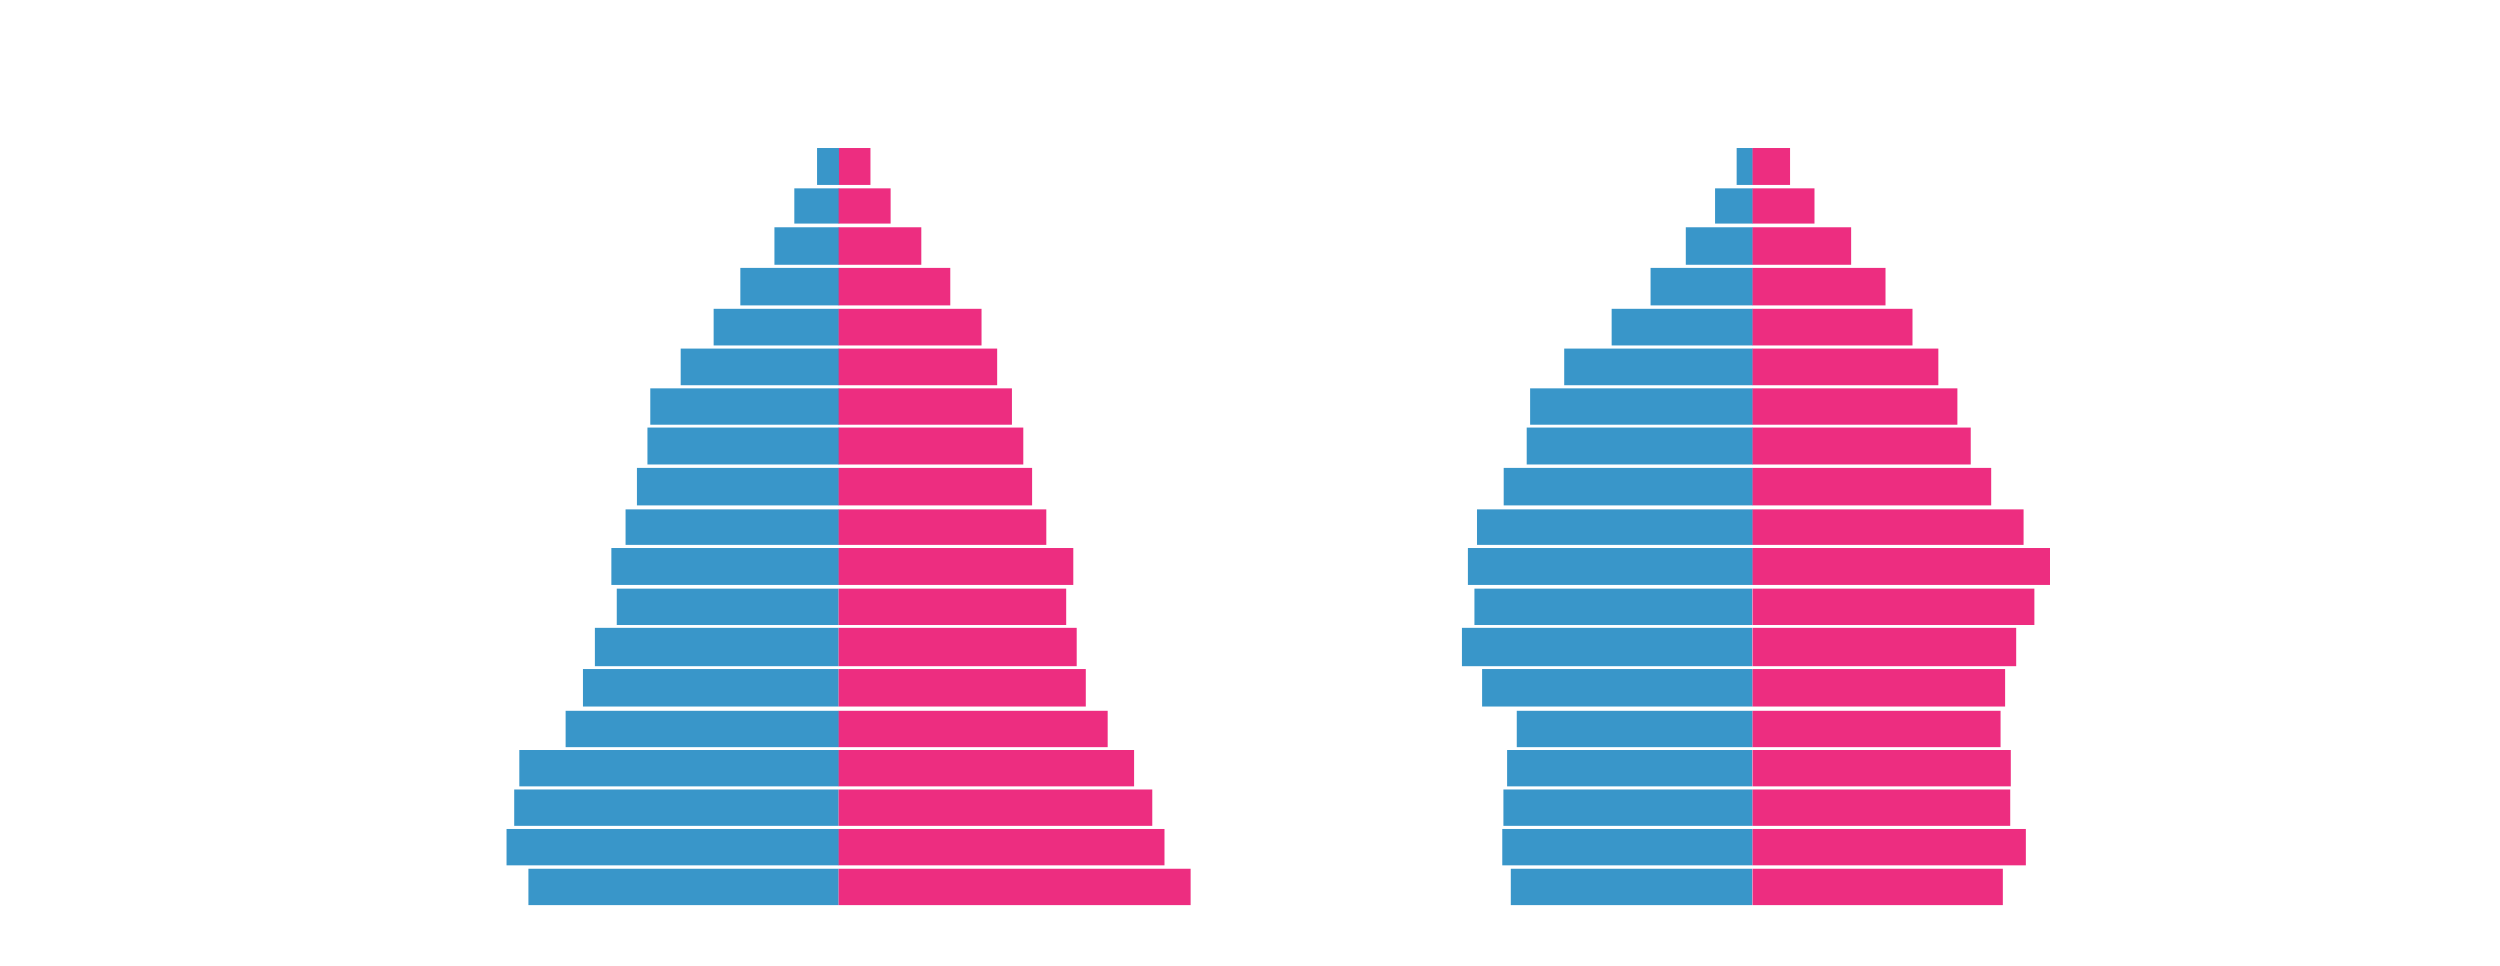
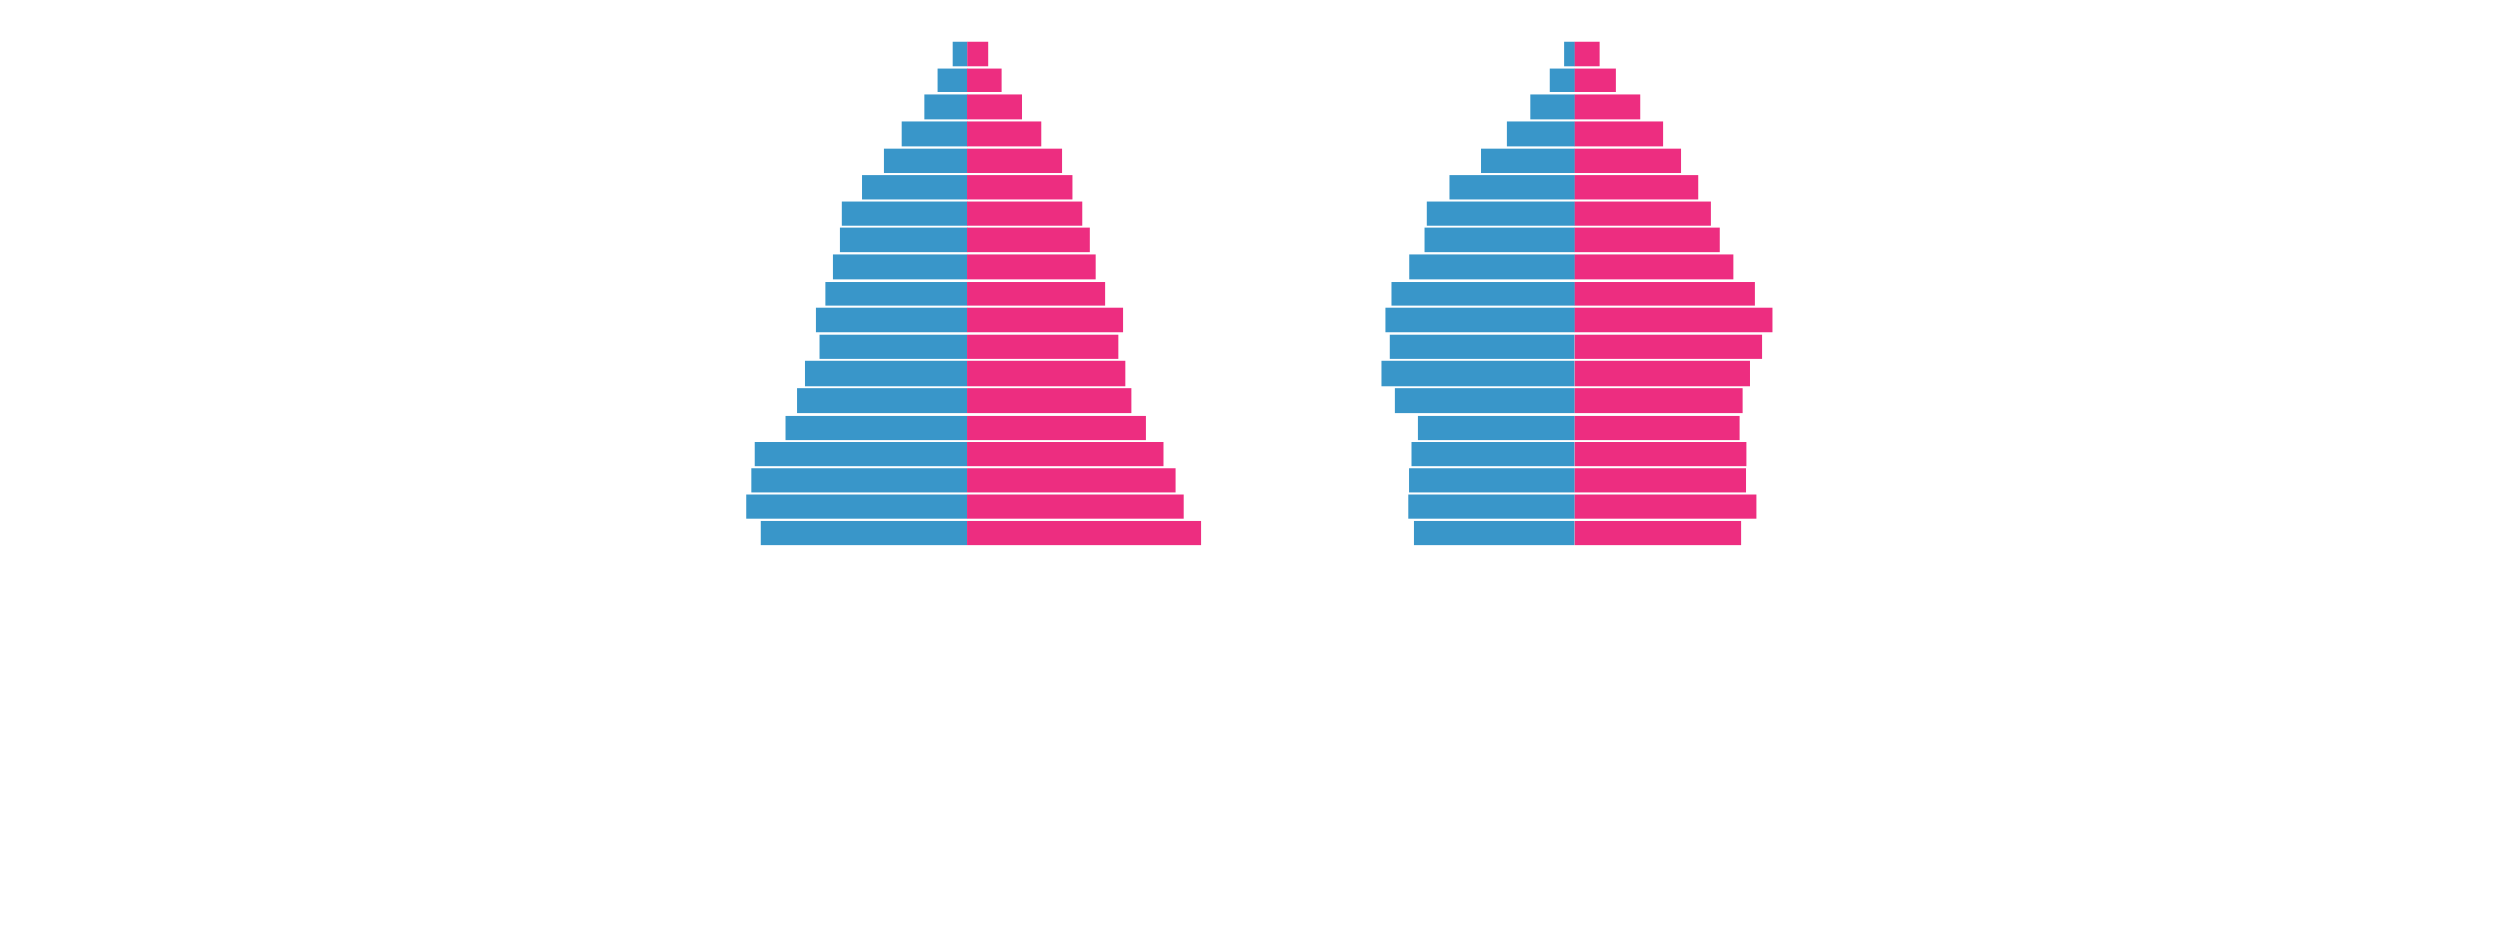
- <svg xmlns="http://www.w3.org/2000/svg" width="900" height="340" viewBox="-70,-30,880,340" style="max-width: 100%; height: auto; font: 10px sans-serif;">
+ <svg xmlns="http://www.w3.org/2000/svg" width="900" height="340" viewBox="0,0,750,500" id="svg">
  <g id="Layer_2">
    <rect x="116" y="275.8" width="109.2" height="12.8" fill="#3996c9" />
    <rect x="108.3" y="261.8" width="117" height="12.8" fill="#3996c9" />
    <rect x="111" y="247.9" width="114.2" height="12.8" fill="#3996c9" />
    <rect x="112.8" y="234" width="112.5" height="12.8" fill="#3996c9" />
    <rect x="129.1" y="220.2" width="96.2" height="12.8" fill="#3996c9" />
    <rect x="139.4" y="191" width="85.8" height="13.5" fill="#3996c9" />
    <rect x="147.1" y="177.2" width="78.1" height="12.8" fill="#3996c9" />
    <rect x="145.2" y="162.9" width="80.1" height="13" fill="#3996c9" />
    <rect x="150.2" y="149.3" width="75.1" height="12.5" fill="#3996c9" />
    <rect x="154.2" y="134.7" width="71.1" height="13.2" fill="#3996c9" />
    <rect x="157.9" y="120.5" width="67.5" height="13" fill="#3996c9" />
    <rect x="158.9" y="106.7" width="66.5" height="12.8" fill="#3996c9" />
    <rect x="169.6" y="92.7" width="55.8" height="12.9" fill="#3996c9" />
    <rect x="181.2" y="78.7" width="44.1" height="12.9" fill="#3996c9" />
    <rect x="190.6" y="64.3" width="34.8" height="13.2" fill="#3996c9" />
    <rect x="202.6" y="50" width="22.8" height="13.2" fill="#3996c9" />
    <rect x="209.6" y="36.3" width="15.8" height="12.4" fill="#3996c9" />
    <rect x="217.6" y="22.1" width="7.8" height="13" fill="#3996c9" />
    <rect x="135.2" y="205.5" width="90" height="13.2" fill="#3996c9" />
    <rect x="225.2" y="275.8" width="123.9" height="12.8" fill="#ed2d80" />
    <rect x="225.2" y="261.8" width="114.7" height="12.8" fill="#ed2d80" />
    <rect x="225.2" y="247.9" width="110.4" height="12.8" fill="#ed2d80" />
    <rect x="225.2" y="234" width="104" height="12.8" fill="#ed2d80" />
    <rect x="225.2" y="220.2" width="94.7" height="12.8" fill="#ed2d80" />
    <rect x="225.2" y="191" width="83.8" height="13.5" fill="#ed2d80" />
    <rect x="225.2" y="177.2" width="80.1" height="12.8" fill="#ed2d80" />
    <rect x="225.2" y="162.9" width="82.6" height="13" fill="#ed2d80" />
    <rect x="225.2" y="149.3" width="73.1" height="12.5" fill="#ed2d80" />
    <rect x="225.2" y="134.7" width="68.1" height="13.2" fill="#ed2d80" />
    <rect x="225.2" y="120.5" width="65" height="13" fill="#ed2d80" />
    <rect x="225.2" y="106.7" width="61" height="12.8" fill="#ed2d80" />
    <rect x="225.2" y="92.7" width="55.8" height="12.9" fill="#ed2d80" />
    <rect x="225.2" y="78.7" width="50.3" height="12.9" fill="#ed2d80" />
    <rect x="225.2" y="64.3" width="39.3" height="13.2" fill="#ed2d80" />
    <rect x="225.2" y="50" width="29.1" height="13.2" fill="#ed2d80" />
    <rect x="225.2" y="36.3" width="18.3" height="12.4" fill="#ed2d80" />
    <rect x="225.3" y="22.1" width="11.1" height="13" fill="#ed2d80" />
    <rect x="225.2" y="205.5" width="87" height="13.2" fill="#ed2d80" />
    <rect x="461.8" y="275.8" width="85" height="12.8" fill="#3996c9" />
    <rect x="458.8" y="261.8" width="88.1" height="12.8" fill="#3996c9" />
    <rect x="459.2" y="247.9" width="87.7" height="12.8" fill="#3996c9" />
    <rect x="460.5" y="234" width="86.3" height="12.8" fill="#3996c9" />
    <rect x="463.9" y="220.2" width="83" height="12.8" fill="#3996c9" />
    <rect x="444.6" y="191" width="102.2" height="13.5" fill="#3996c9" />
    <rect x="449" y="177.2" width="97.8" height="12.8" fill="#3996c9" />
    <rect x="446.7" y="162.9" width="100.3" height="13" fill="#3996c9" />
    <rect x="449.9" y="149.3" width="97.1" height="12.5" fill="#3996c9" />
    <rect x="459.3" y="134.7" width="87.7" height="13.2" fill="#3996c9" />
    <rect x="467.4" y="120.5" width="79.6" height="13" fill="#3996c9" />
    <rect x="468.6" y="106.7" width="78.4" height="12.8" fill="#3996c9" />
    <rect x="480.6" y="92.7" width="66.4" height="12.9" fill="#3996c9" />
    <rect x="497.3" y="78.7" width="49.7" height="12.9" fill="#3996c9" />
    <rect x="511" y="64.3" width="36" height="13.2" fill="#3996c9" />
    <rect x="523.4" y="50" width="23.6" height="13.2" fill="#3996c9" />
    <rect x="533.7" y="36.3" width="13.3" height="12.4" fill="#3996c9" />
    <rect x="541.3" y="22.1" width="5.7" height="13" fill="#3996c9" />
    <rect x="451.7" y="205.5" width="95.2" height="13.2" fill="#3996c9" />
    <rect x="546.9" y="275.8" width="88.1" height="12.8" fill="#ed2d80" />
    <rect x="546.9" y="261.8" width="96.2" height="12.8" fill="#ed2d80" />
    <rect x="546.9" y="247.9" width="90.7" height="12.8" fill="#ed2d80" />
    <rect x="546.9" y="234" width="90.9" height="12.8" fill="#ed2d80" />
    <rect x="546.9" y="220.2" width="87.3" height="12.8" fill="#ed2d80" />
    <rect x="546.9" y="191" width="92.8" height="13.5" fill="#ed2d80" />
    <rect x="546.9" y="177.2" width="99.2" height="12.8" fill="#ed2d80" />
    <rect x="546.9" y="162.9" width="104.7" height="13" fill="#ed2d80" />
    <rect x="546.9" y="149.3" width="95.4" height="12.5" fill="#ed2d80" />
    <rect x="546.9" y="134.7" width="84" height="13.2" fill="#ed2d80" />
    <rect x="546.9" y="120.5" width="76.8" height="13" fill="#ed2d80" />
    <rect x="546.9" y="106.7" width="72.1" height="12.8" fill="#ed2d80" />
    <rect x="546.9" y="92.7" width="65.4" height="12.9" fill="#ed2d80" />
    <rect x="546.9" y="78.7" width="56.3" height="12.9" fill="#ed2d80" />
    <rect x="546.9" y="64.3" width="46.8" height="13.2" fill="#ed2d80" />
    <rect x="546.9" y="50" width="34.7" height="13.2" fill="#ed2d80" />
    <rect x="546.9" y="36.3" width="21.8" height="12.4" fill="#ed2d80" />
    <rect x="546.9" y="22.1" width="13.2" height="13" fill="#ed2d80" />
    <rect x="546.9" y="205.5" width="88.9" height="13.2" fill="#ed2d80" />
  </g>
</svg>
